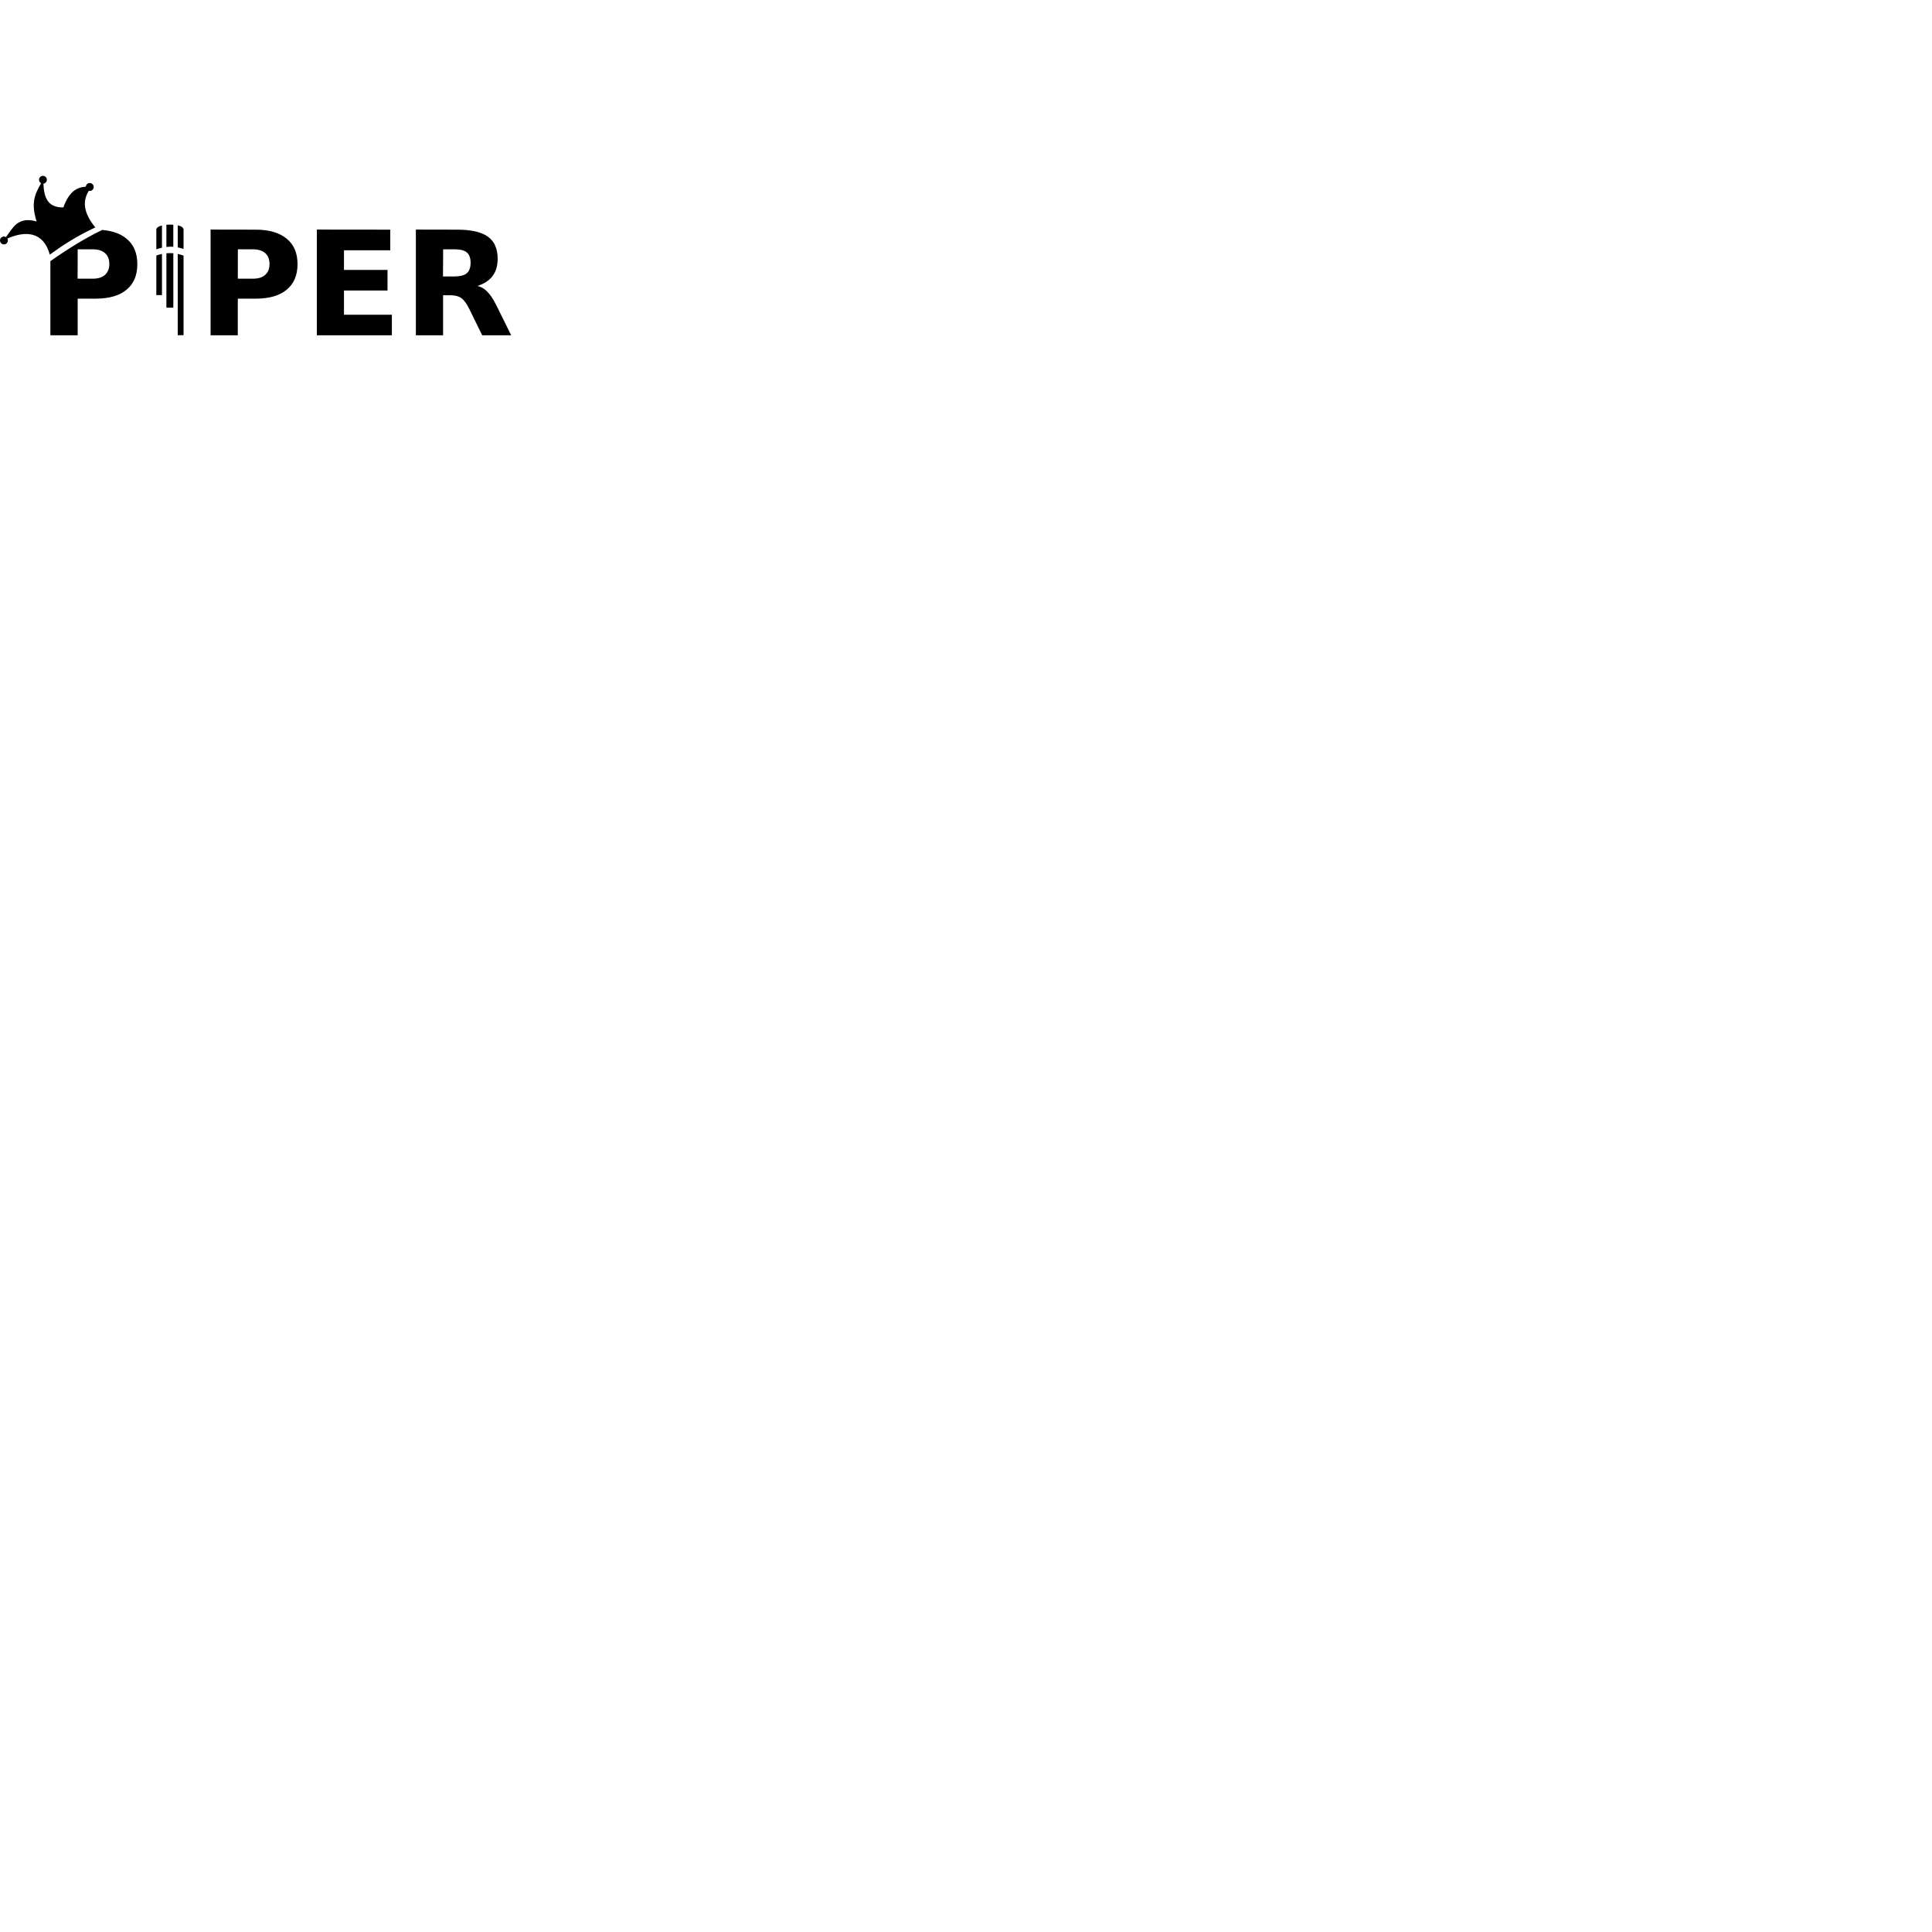
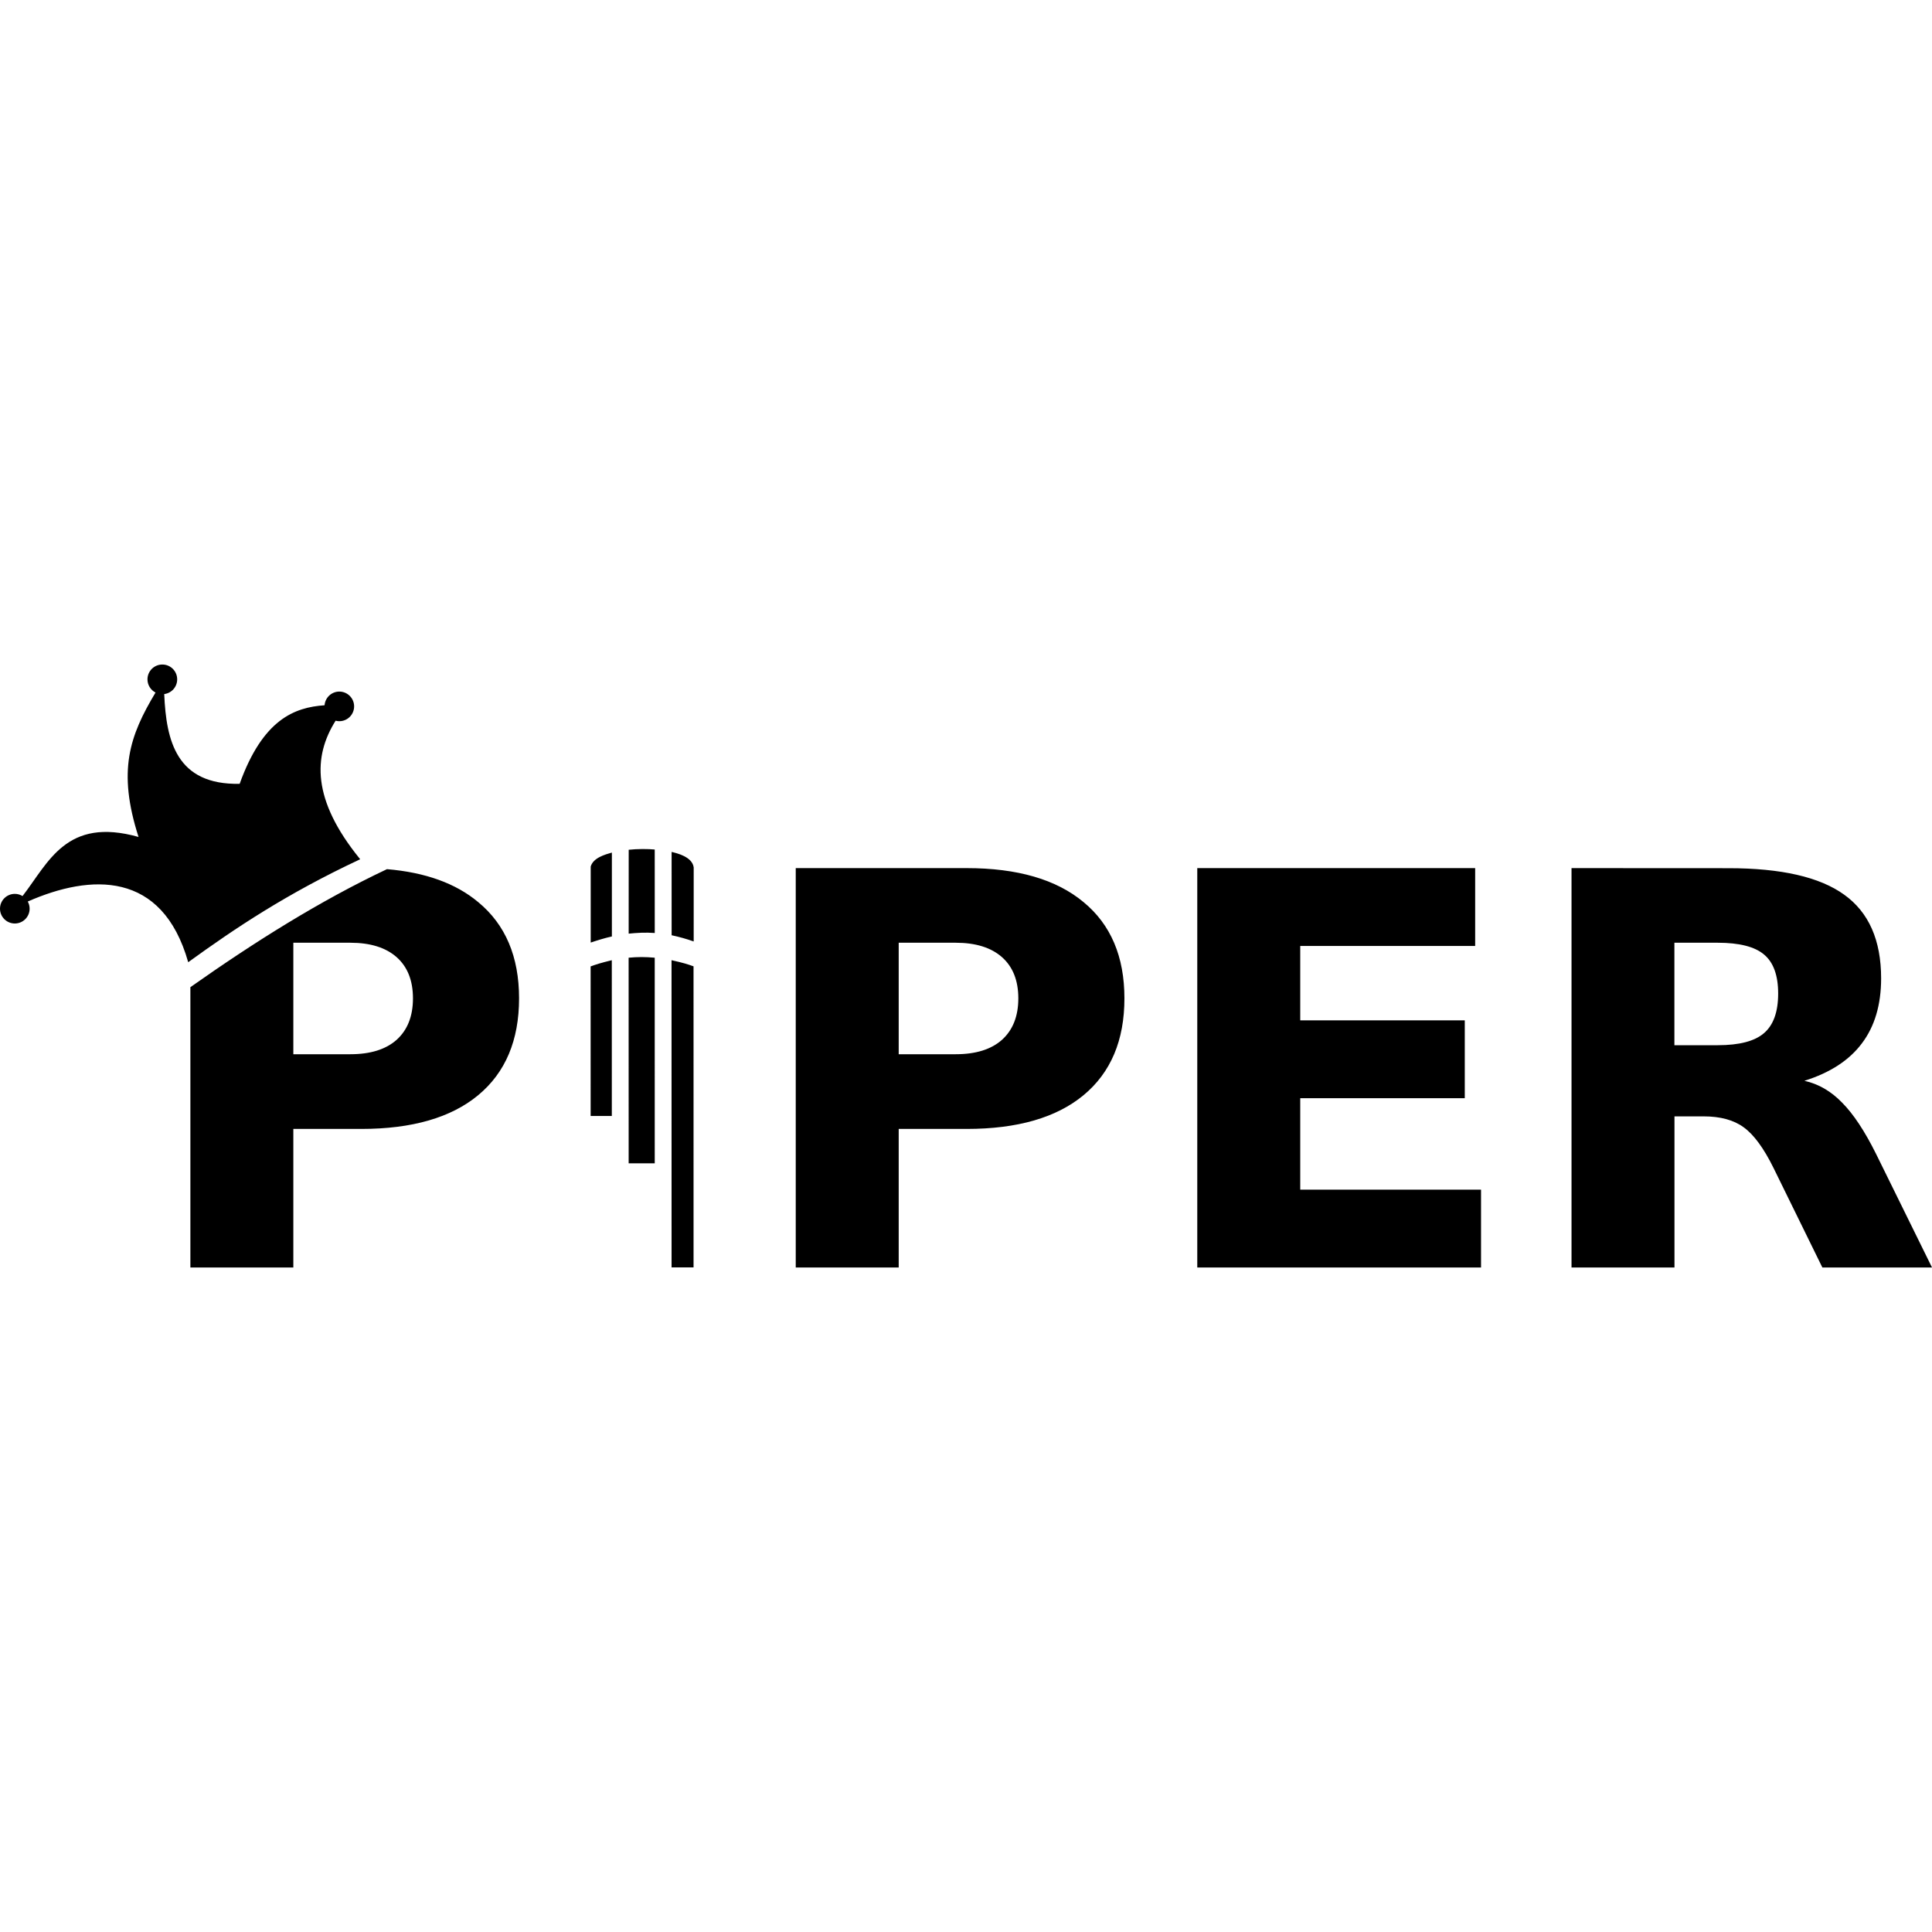
<svg xmlns="http://www.w3.org/2000/svg" version="1.2" viewBox="0 0 24 24" width="24" height="24">
  <style />
-   <path d="m 0.534,2.184 a 0.049,0.049 0 0 0 -0.049,0.049 0.049,0.049 0 0 0 0.026,0.043 c -0.085,0.143 -0.126,0.257 -0.056,0.475 -0.238,-0.067 -0.296,0.084 -0.381,0.194 a 0.049,0.049 0 0 0 -0.025,-0.007 0.049,0.049 0 0 0 -0.049,0.049 0.049,0.049 0 0 0 0.049,0.049 0.049,0.049 0 0 0 0.049,-0.049 0.049,0.049 0 0 0 -0.006,-0.024 c 0.207,-0.091 0.442,-0.102 0.527,0.2 0.155,-0.113 0.324,-0.225 0.565,-0.338 1.5e-5,-8e-6 7e-5,-4.9e-5 8.6e-5,-5.8e-5 3e-5,-2.1e-5 6.5e-5,-4e-5 8.6e-5,-5.7e-5 l 2.8e-5,-2.9e-5 2.9e-5,-2.9e-5 2.9e-5,-2.8e-5 v -2.9e-5 l 2.8e-5,-2.9e-5 v -2.8e-5 -2.9e-5 -2.9e-5 c 1.05e-4,-6.43e-4 -10e-4,-0.002 -0.002,-0.002 -0.157,-0.193 -0.152,-0.335 -0.079,-0.453 a 0.049,0.049 0 0 0 0.012,0.002 0.049,0.049 0 0 0 0.049,-0.049 0.049,0.049 0 0 0 -0.049,-0.049 0.049,0.049 0 0 0 -0.049,0.045 c -0.099,0.007 -0.203,0.046 -0.279,0.258 -0.207,0.004 -0.241,-0.141 -0.248,-0.295 a 0.049,0.049 0 0 0 0.043,-0.048 0.049,0.049 0 0 0 -0.049,-0.049 z m 1.579,0.606 c -0.015,1.15e-4 -0.031,8.69e-4 -0.046,0.002 l -1.14e-4,0.276 c 0.027,-0.003 0.055,-0.005 0.086,-0.002 l -8.6e-5,-0.274 c -0.01,-0.001 -0.025,-0.002 -0.04,-0.002 z m 0.095,0.009 5.7e-5,0.274 c 0.025,0.005 0.048,0.012 0.072,0.02 l 2.8e-5,-0.243 c -0.004,-0.035 -0.056,-0.047 -0.072,-0.051 z m -0.196,0.002 c -0.021,0.006 -0.062,0.017 -0.07,0.046 v 0.25 c 0.023,-0.008 0.046,-0.015 0.07,-0.02 z m 0.604,0.051 v 1.313 h 0.338 v -0.455 h 0.223 c 0.167,0 0.295,-0.037 0.384,-0.111 0.09,-0.074 0.135,-0.181 0.135,-0.318 0,-0.137 -0.045,-0.243 -0.135,-0.316 -0.089,-0.074 -0.217,-0.112 -0.384,-0.112 z m 1.32,0 v 1.313 H 4.868 V 3.91 H 4.273 V 3.609 H 4.814 V 3.353 H 4.273 v -0.244 h 0.575 v -0.256 z m 1.23,0 v 1.313 h 0.338 v -0.497 h 0.096 c 0.055,0 0.099,0.012 0.132,0.036 0.033,0.024 0.066,0.069 0.098,0.135 l 0.16,0.326 H 6.35 L 6.166,3.793 c -0.038,-0.076 -0.075,-0.132 -0.112,-0.169 -0.036,-0.038 -0.078,-0.062 -0.124,-0.072 0.084,-0.026 0.147,-0.067 0.189,-0.123 0.042,-0.056 0.063,-0.127 0.063,-0.214 0,-0.125 -0.04,-0.217 -0.121,-0.275 -0.08,-0.058 -0.207,-0.087 -0.38,-0.087 z m -3.893,0.003 C 1.051,2.961 0.837,3.096 0.626,3.244 v 0.921 h 0.339 v -0.455 h 0.223 c 0.167,0 0.295,-0.037 0.384,-0.111 0.09,-0.074 0.134,-0.181 0.134,-0.318 0,-0.137 -0.045,-0.243 -0.134,-0.316 -0.073,-0.061 -0.173,-0.097 -0.3,-0.108 z m -0.308,0.242 h 0.187 c 0.066,0 0.116,0.016 0.152,0.047 0.036,0.032 0.054,0.077 0.054,0.135 0,0.059 -0.018,0.104 -0.054,0.136 -0.036,0.032 -0.086,0.047 -0.152,0.047 H 0.964 Z m 1.99,0 h 0.187 c 0.066,0 0.116,0.016 0.152,0.047 0.036,0.032 0.054,0.077 0.054,0.135 0,0.059 -0.018,0.104 -0.054,0.136 -0.036,0.032 -0.086,0.047 -0.152,0.047 H 2.954 Z m 2.55,0 h 0.142 c 0.071,0 0.122,0.013 0.152,0.039 0.031,0.026 0.047,0.069 0.047,0.128 0,0.06 -0.016,0.104 -0.047,0.13 -0.03,0.026 -0.081,0.04 -0.152,0.04 H 5.503 Z m -3.395,0.047 c -0.014,7e-6 -0.028,7.36e-4 -0.043,0.002 l 1.14e-4,0.676 h 0.086 l -5.8e-5,-0.676 c -0.015,-0.001 -0.029,-0.002 -0.043,-0.002 z m -0.098,0.01 c -0.038,0.009 -0.05,0.013 -0.07,0.02 l 5.7e-5,0.492 h 0.07 z m 0.196,0 1.43e-4,1.01 h 0.072 l -5.8e-5,-0.989 c -0.02,-0.007 -0.033,-0.011 -0.072,-0.02 z" />
+   <path d="M 2.017,8.255 A 0.184,0.184 0 0 0 1.832,8.439 0.184,0.184 0 0 0 1.932,8.603 C 1.609,9.142 1.457,9.574 1.721,10.397 0.822,10.144 0.603,10.715 0.28,11.131 A 0.184,0.184 0 0 0 0.184,11.104 0.184,0.184 0 0 0 0,11.288 a 0.184,0.184 0 0 0 0.184,0.184 0.184,0.184 0 0 0 0.184,-0.184 0.184,0.184 0 0 0 -0.023,-0.089 C 1.129,10.855 2.015,10.814 2.338,11.953 2.925,11.528 3.561,11.102 4.472,10.675 c 5.67e-5,-3e-5 2.646e-4,-1.85e-4 3.25e-4,-2.19e-4 1.134e-4,-8e-5 2.457e-4,-1.52e-4 3.251e-4,-2.16e-4 l 1.058e-4,-1.09e-4 1.096e-4,-1.1e-4 1.096e-4,-1.06e-4 v -1.09e-4 l 1.058e-4,-1.1e-4 v -1.06e-4 -1.1e-4 -1.09e-4 c 3.969e-4,-0.002 -0.004,-0.007 -0.006,-0.009 C 3.874,9.933 3.89,9.397 4.169,8.953 a 0.184,0.184 0 0 0 0.046,0.006 A 0.184,0.184 0 0 0 4.399,8.775 0.184,0.184 0 0 0 4.215,8.591 0.184,0.184 0 0 0 4.032,8.761 C 3.658,8.787 3.265,8.936 2.977,9.737 2.192,9.752 2.065,9.205 2.04,8.622 A 0.184,0.184 0 0 0 2.201,8.439 0.184,0.184 0 0 0 2.017,8.255 Z M 7.983,10.547 c -0.058,4.35e-4 -0.119,0.003 -0.173,0.009 l -4.309e-4,1.042 c 0.103,-0.01 0.208,-0.017 0.324,-0.008 l -3.251e-4,-1.037 c -0.039,-0.004 -0.093,-0.006 -0.151,-0.006 z m 0.36,0.036 2.155e-4,1.035 c 0.094,0.02 0.183,0.045 0.274,0.077 l 1.059e-4,-0.919 C 8.601,10.643 8.407,10.598 8.343,10.583 Z m -0.742,0.008 c -0.081,0.023 -0.233,0.064 -0.263,0.174 v 0.944 c 0.086,-0.029 0.173,-0.056 0.263,-0.076 z m 2.284,0.193 v 4.961 h 1.279 v -1.721 h 0.844 c 0.631,0 1.115,-0.14 1.452,-0.419 0.339,-0.281 0.508,-0.682 0.508,-1.203 0,-0.518 -0.169,-0.917 -0.508,-1.196 -0.337,-0.281 -0.821,-0.422 -1.452,-0.422 z m 4.988,0 v 4.961 h 3.525 v -0.967 h -2.246 v -1.136 h 2.044 v -0.967 h -2.044 v -0.924 h 2.173 V 10.784 Z m 4.649,0 v 4.961 h 1.279 v -1.877 h 0.362 c 0.208,0 0.374,0.045 0.498,0.136 0.126,0.091 0.25,0.26 0.372,0.508 l 0.605,1.233 H 24 l -0.694,-1.409 c -0.142,-0.286 -0.283,-0.498 -0.422,-0.638 -0.137,-0.142 -0.294,-0.233 -0.469,-0.272 0.319,-0.1 0.557,-0.255 0.714,-0.465 0.159,-0.21 0.239,-0.48 0.239,-0.807 0,-0.474 -0.153,-0.821 -0.459,-1.04 -0.303,-0.219 -0.782,-0.329 -1.435,-0.329 z M 4.807,10.797 c -0.836,0.395 -1.645,0.904 -2.442,1.466 v 3.482 h 1.279 v -1.721 h 0.844 c 0.631,0 1.115,-0.14 1.452,-0.419 0.339,-0.281 0.508,-0.682 0.508,-1.203 0,-0.518 -0.169,-0.917 -0.508,-1.196 C 5.663,10.974 5.285,10.837 4.807,10.797 Z m -1.163,0.914 h 0.708 c 0.248,0 0.44,0.06 0.575,0.179 0.135,0.12 0.203,0.29 0.203,0.512 0,0.222 -0.068,0.393 -0.203,0.515 -0.135,0.12 -0.327,0.179 -0.575,0.179 H 3.644 Z m 7.52,0 h 0.708 c 0.248,0 0.44,0.06 0.575,0.179 0.135,0.12 0.203,0.29 0.203,0.512 0,0.222 -0.068,0.393 -0.203,0.515 -0.135,0.12 -0.327,0.179 -0.575,0.179 h -0.708 z m 9.636,0 h 0.538 c 0.268,0 0.46,0.049 0.575,0.146 0.117,0.097 0.176,0.259 0.176,0.485 0,0.228 -0.059,0.392 -0.176,0.492 -0.115,0.1 -0.307,0.15 -0.575,0.15 H 20.8 Z M 7.97,11.889 c -0.054,2.6e-5 -0.107,0.003 -0.161,0.008 l 4.309e-4,2.554 h 0.324 l -2.193e-4,-2.554 c -0.056,-0.005 -0.11,-0.008 -0.164,-0.008 z m -0.37,0.039 c -0.142,0.035 -0.188,0.05 -0.263,0.077 l 2.154e-4,1.858 h 0.263 z m 0.742,0 5.405e-4,3.816 h 0.273 l -2.192e-4,-3.74 c -0.076,-0.027 -0.125,-0.043 -0.273,-0.076 z" />
</svg>
